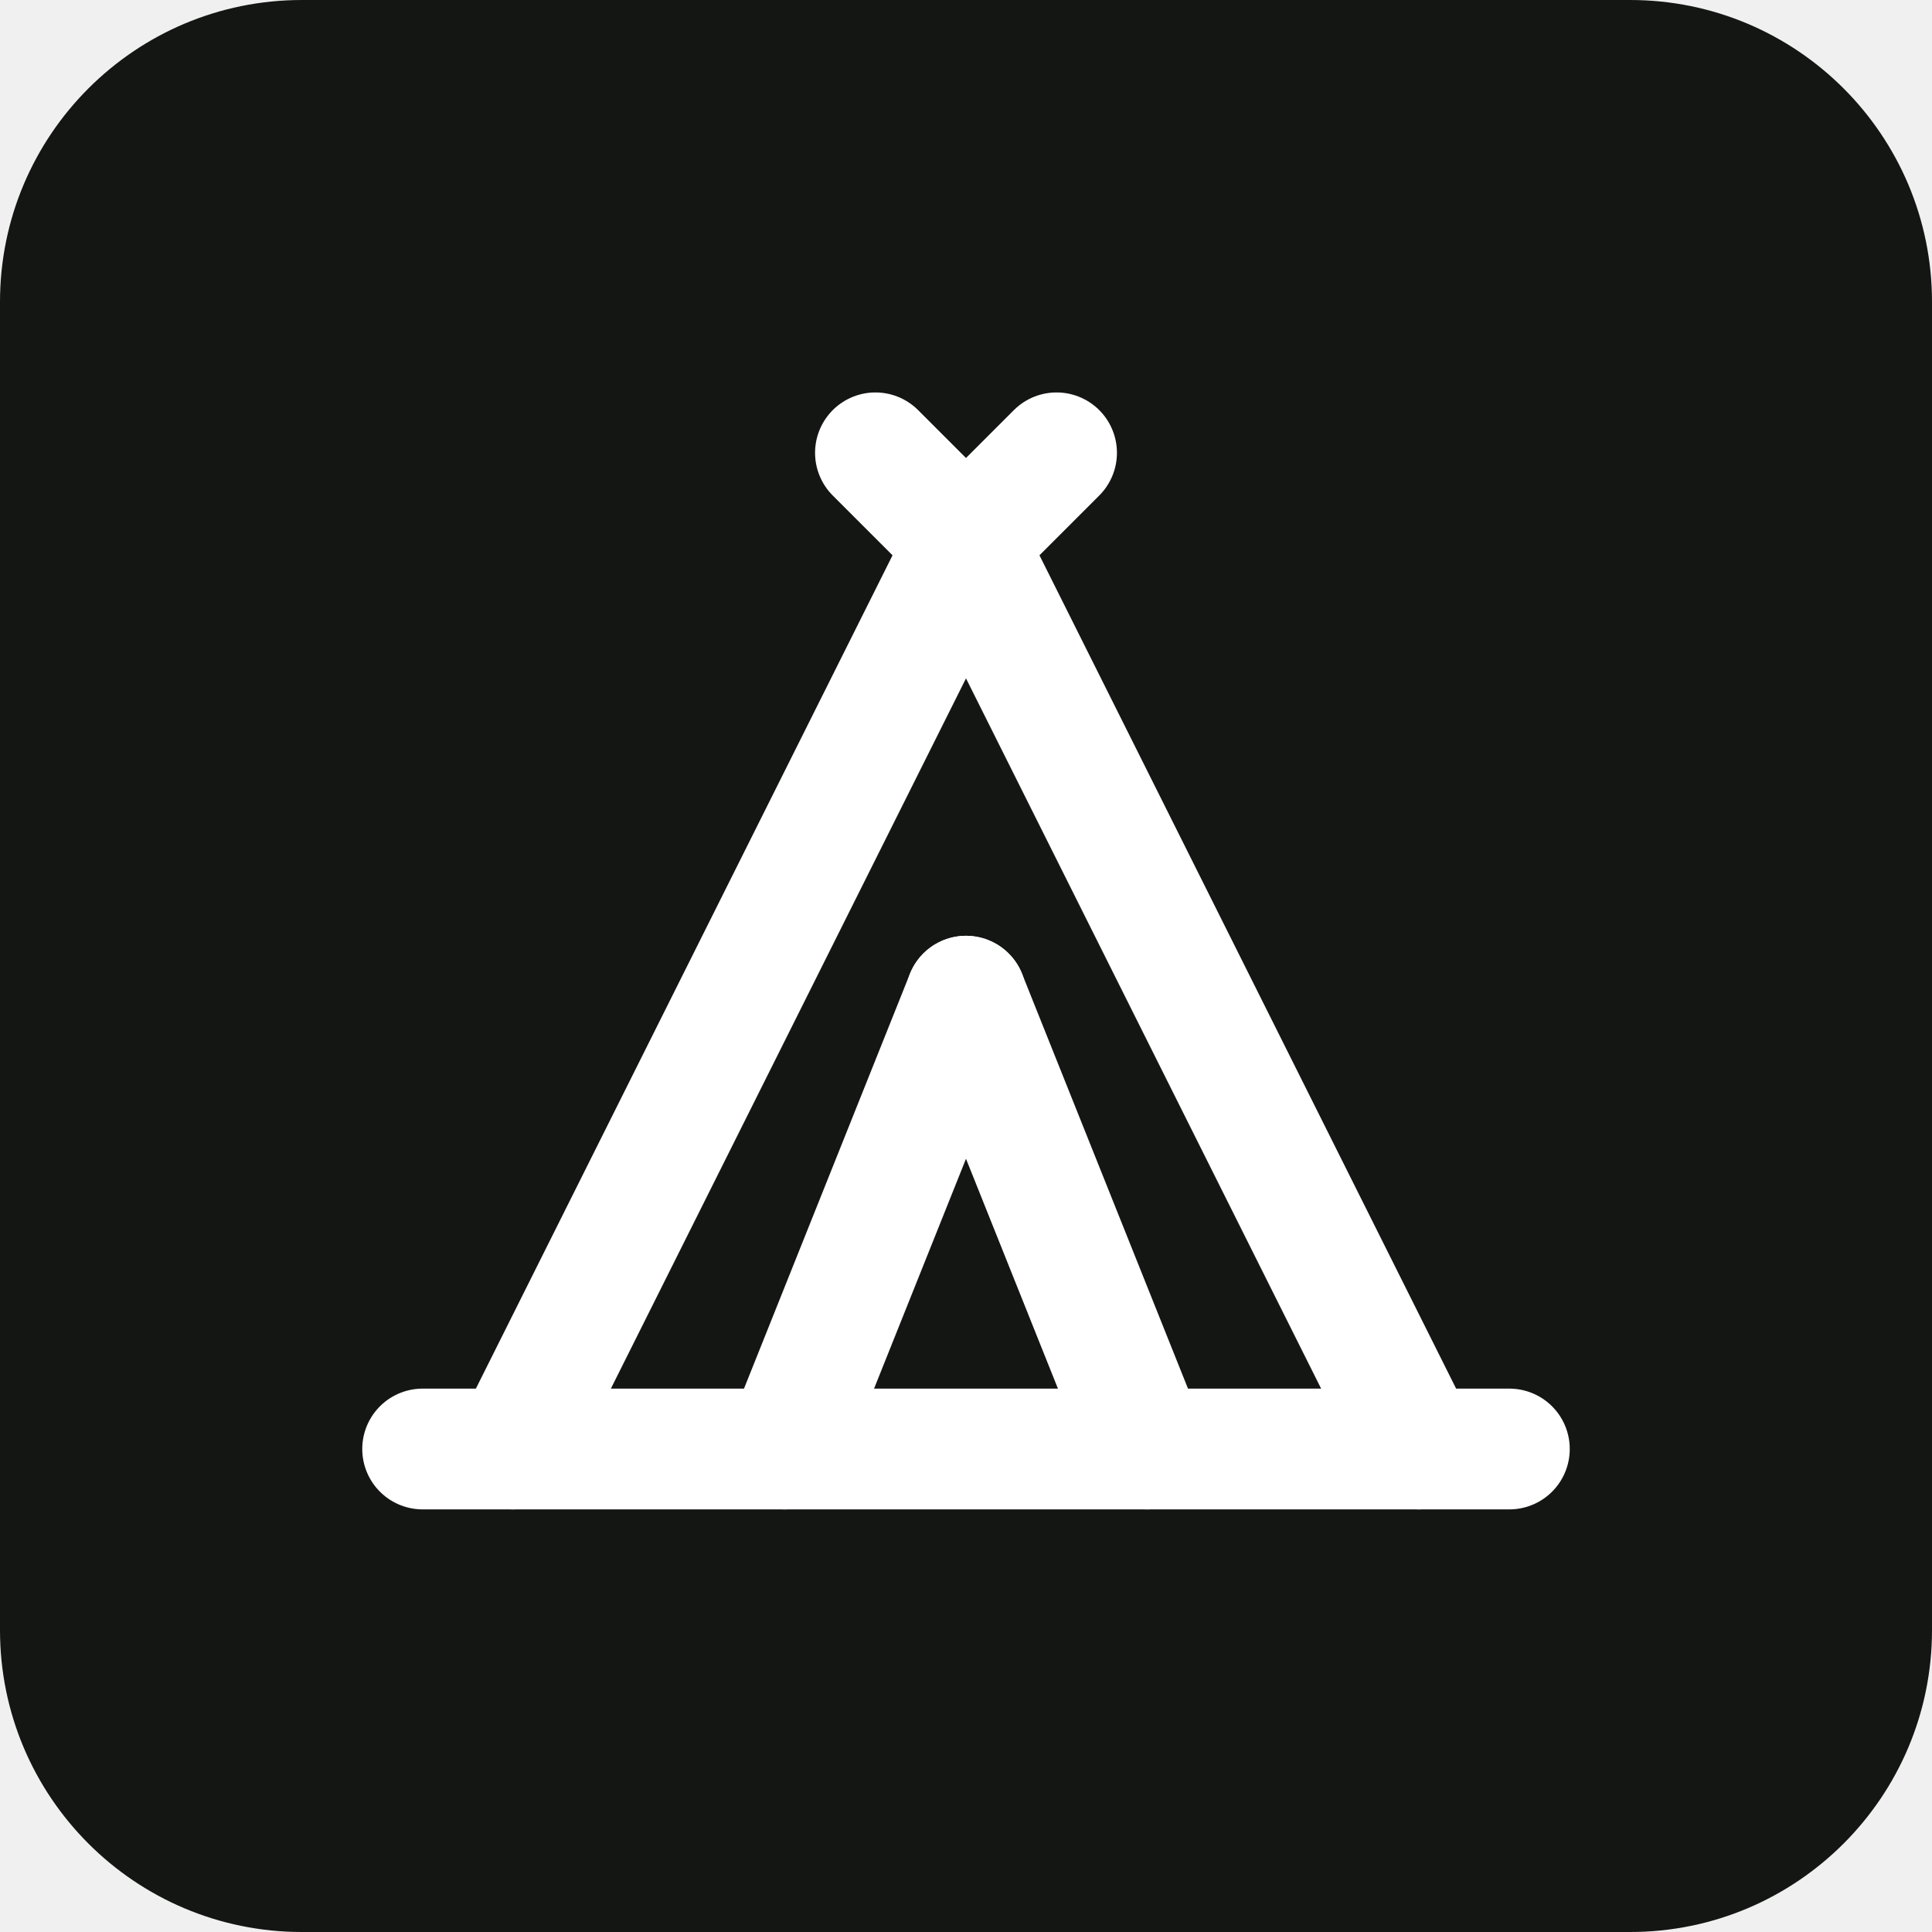
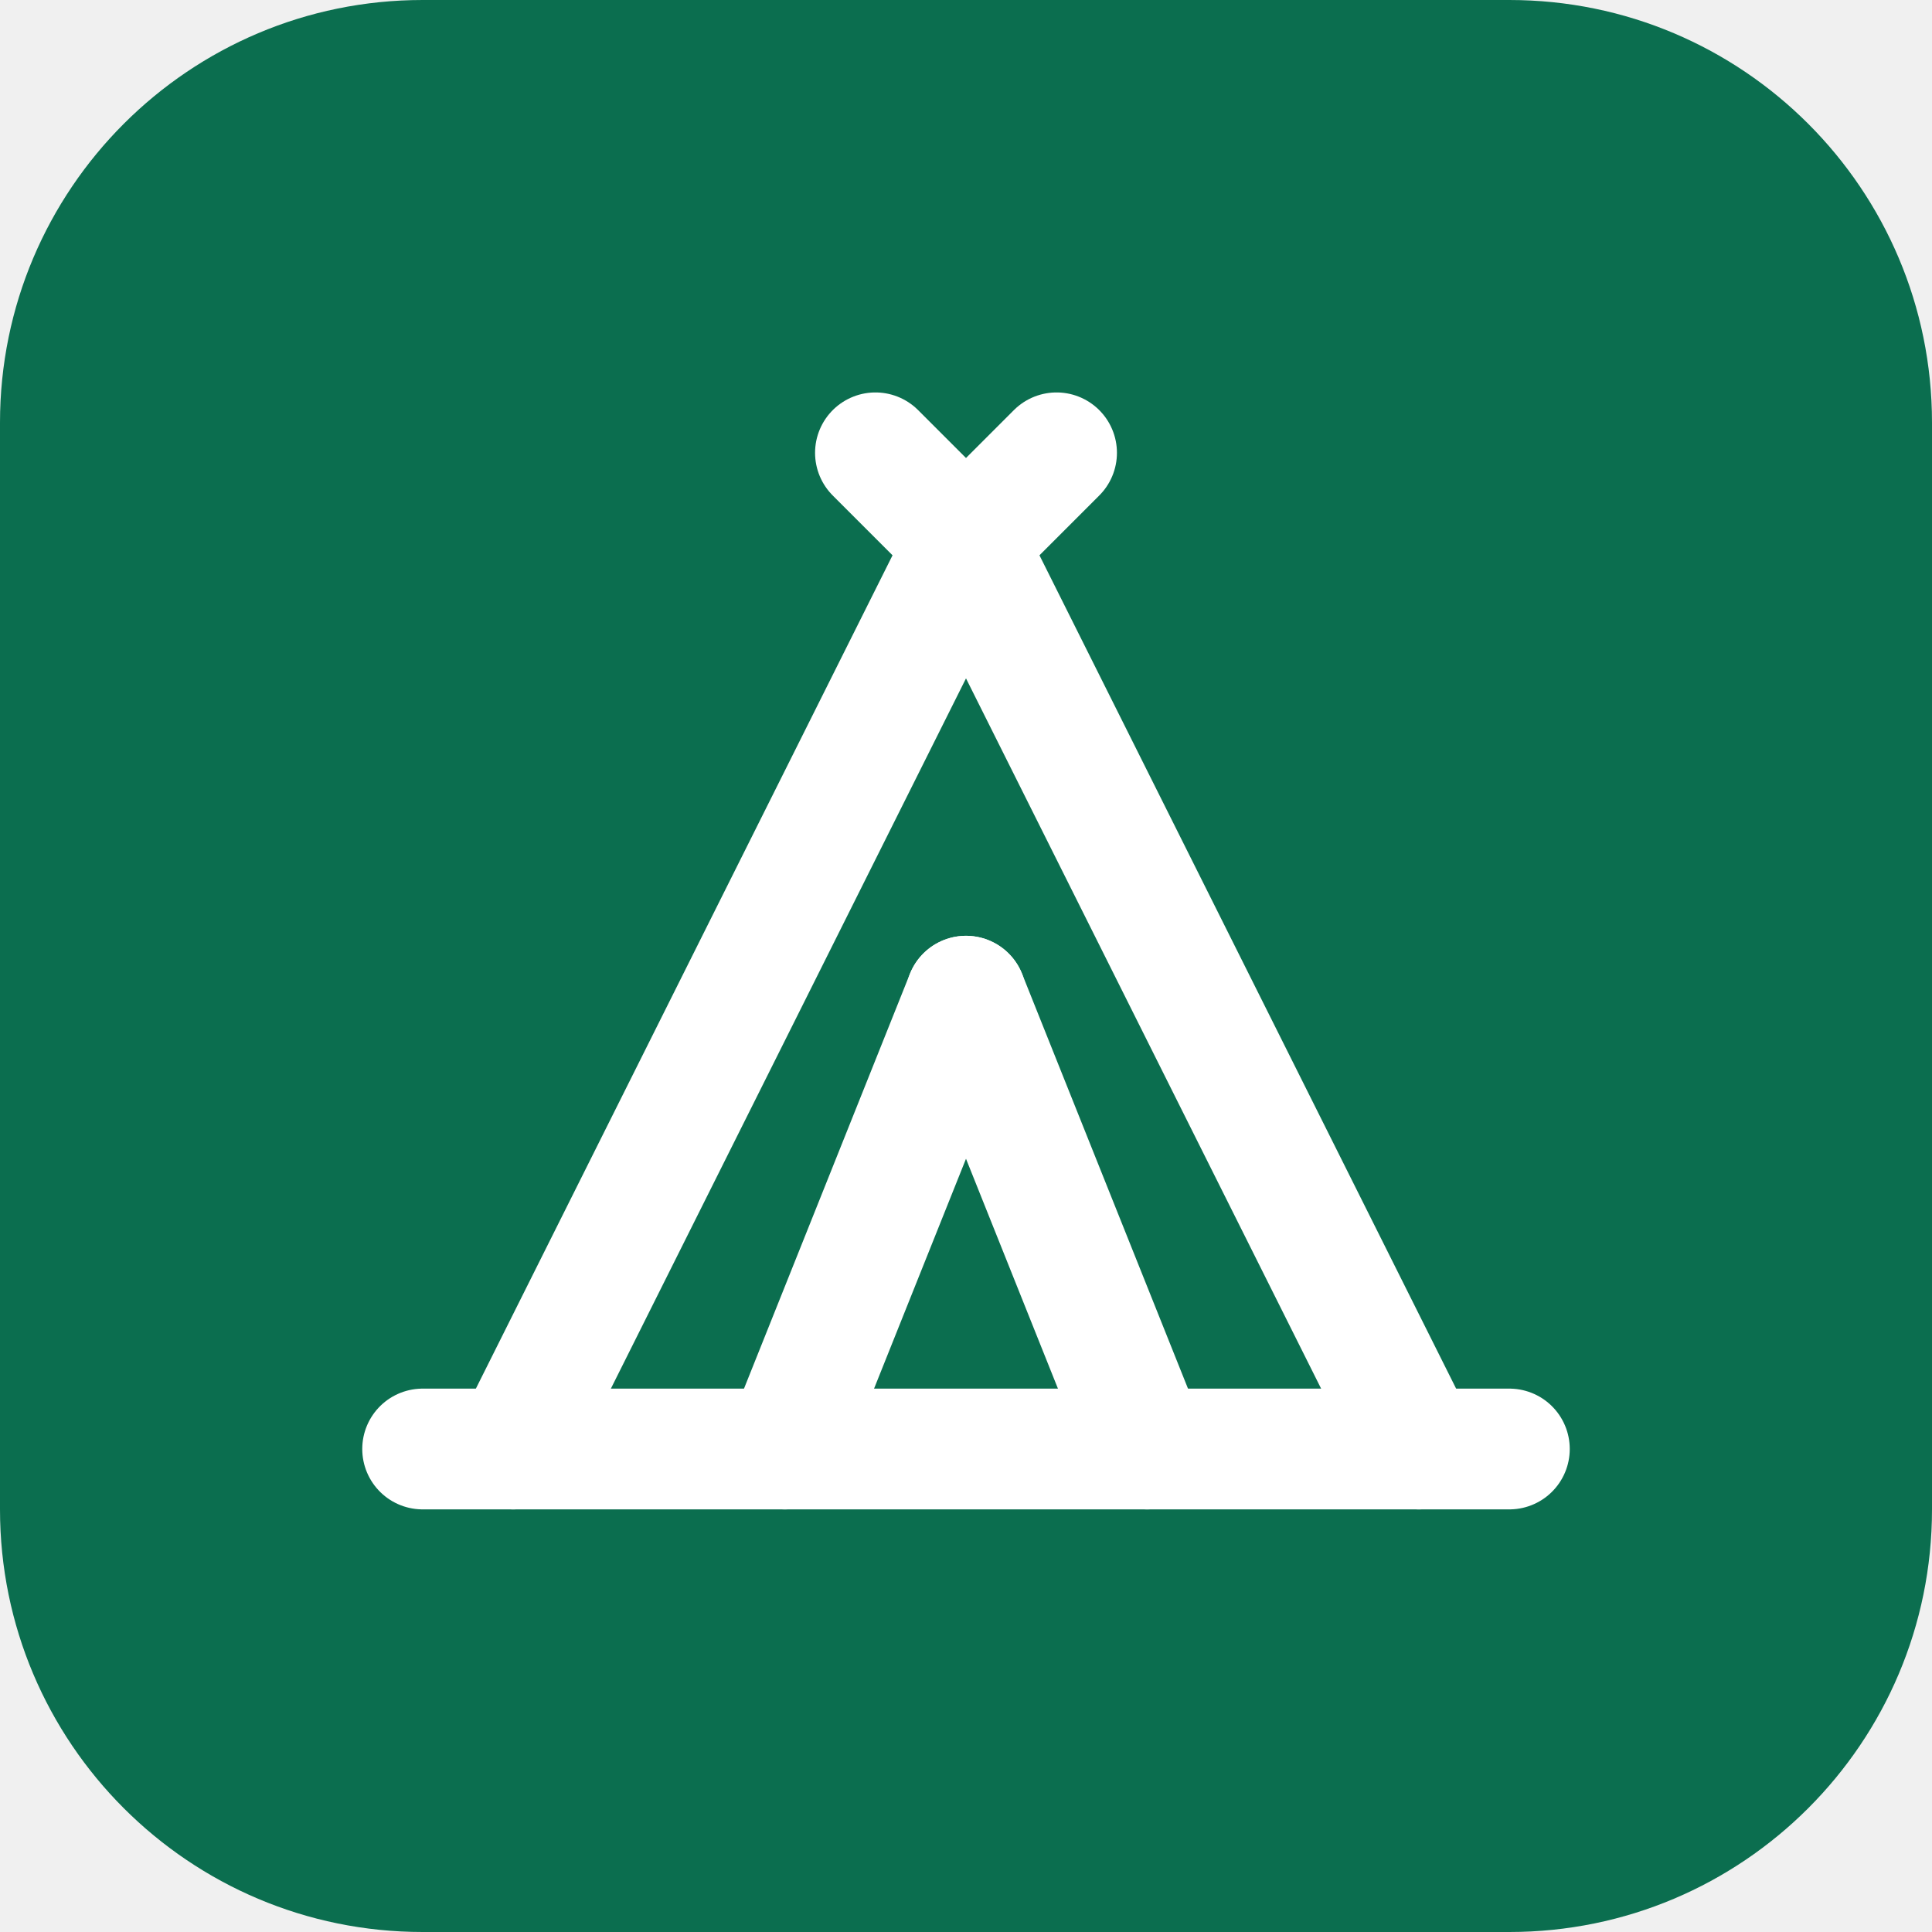
<svg xmlns="http://www.w3.org/2000/svg" viewBox="0 0 32 32">
-   <rect width="32" height="32" rx="5" fill="#141614" />
+   <rect width="32" height="32" rx="7" fill="#0b6e4f" />
  <g transform="translate(4 4)" fill="none" stroke="#ffffff" stroke-width="2" stroke-linecap="round" stroke-linejoin="round">
    <path d="M3 20h18" />
    <path d="M12 5 4.5 20" />
    <path d="m12 5 7.5 15" />
    <path d="m12 12.5-3 7.5" />
    <path d="m12 12.5 3 7.5" />
    <path d="M10.5 3.5 12 5l1.5-1.5" />
  </g>
</svg>
